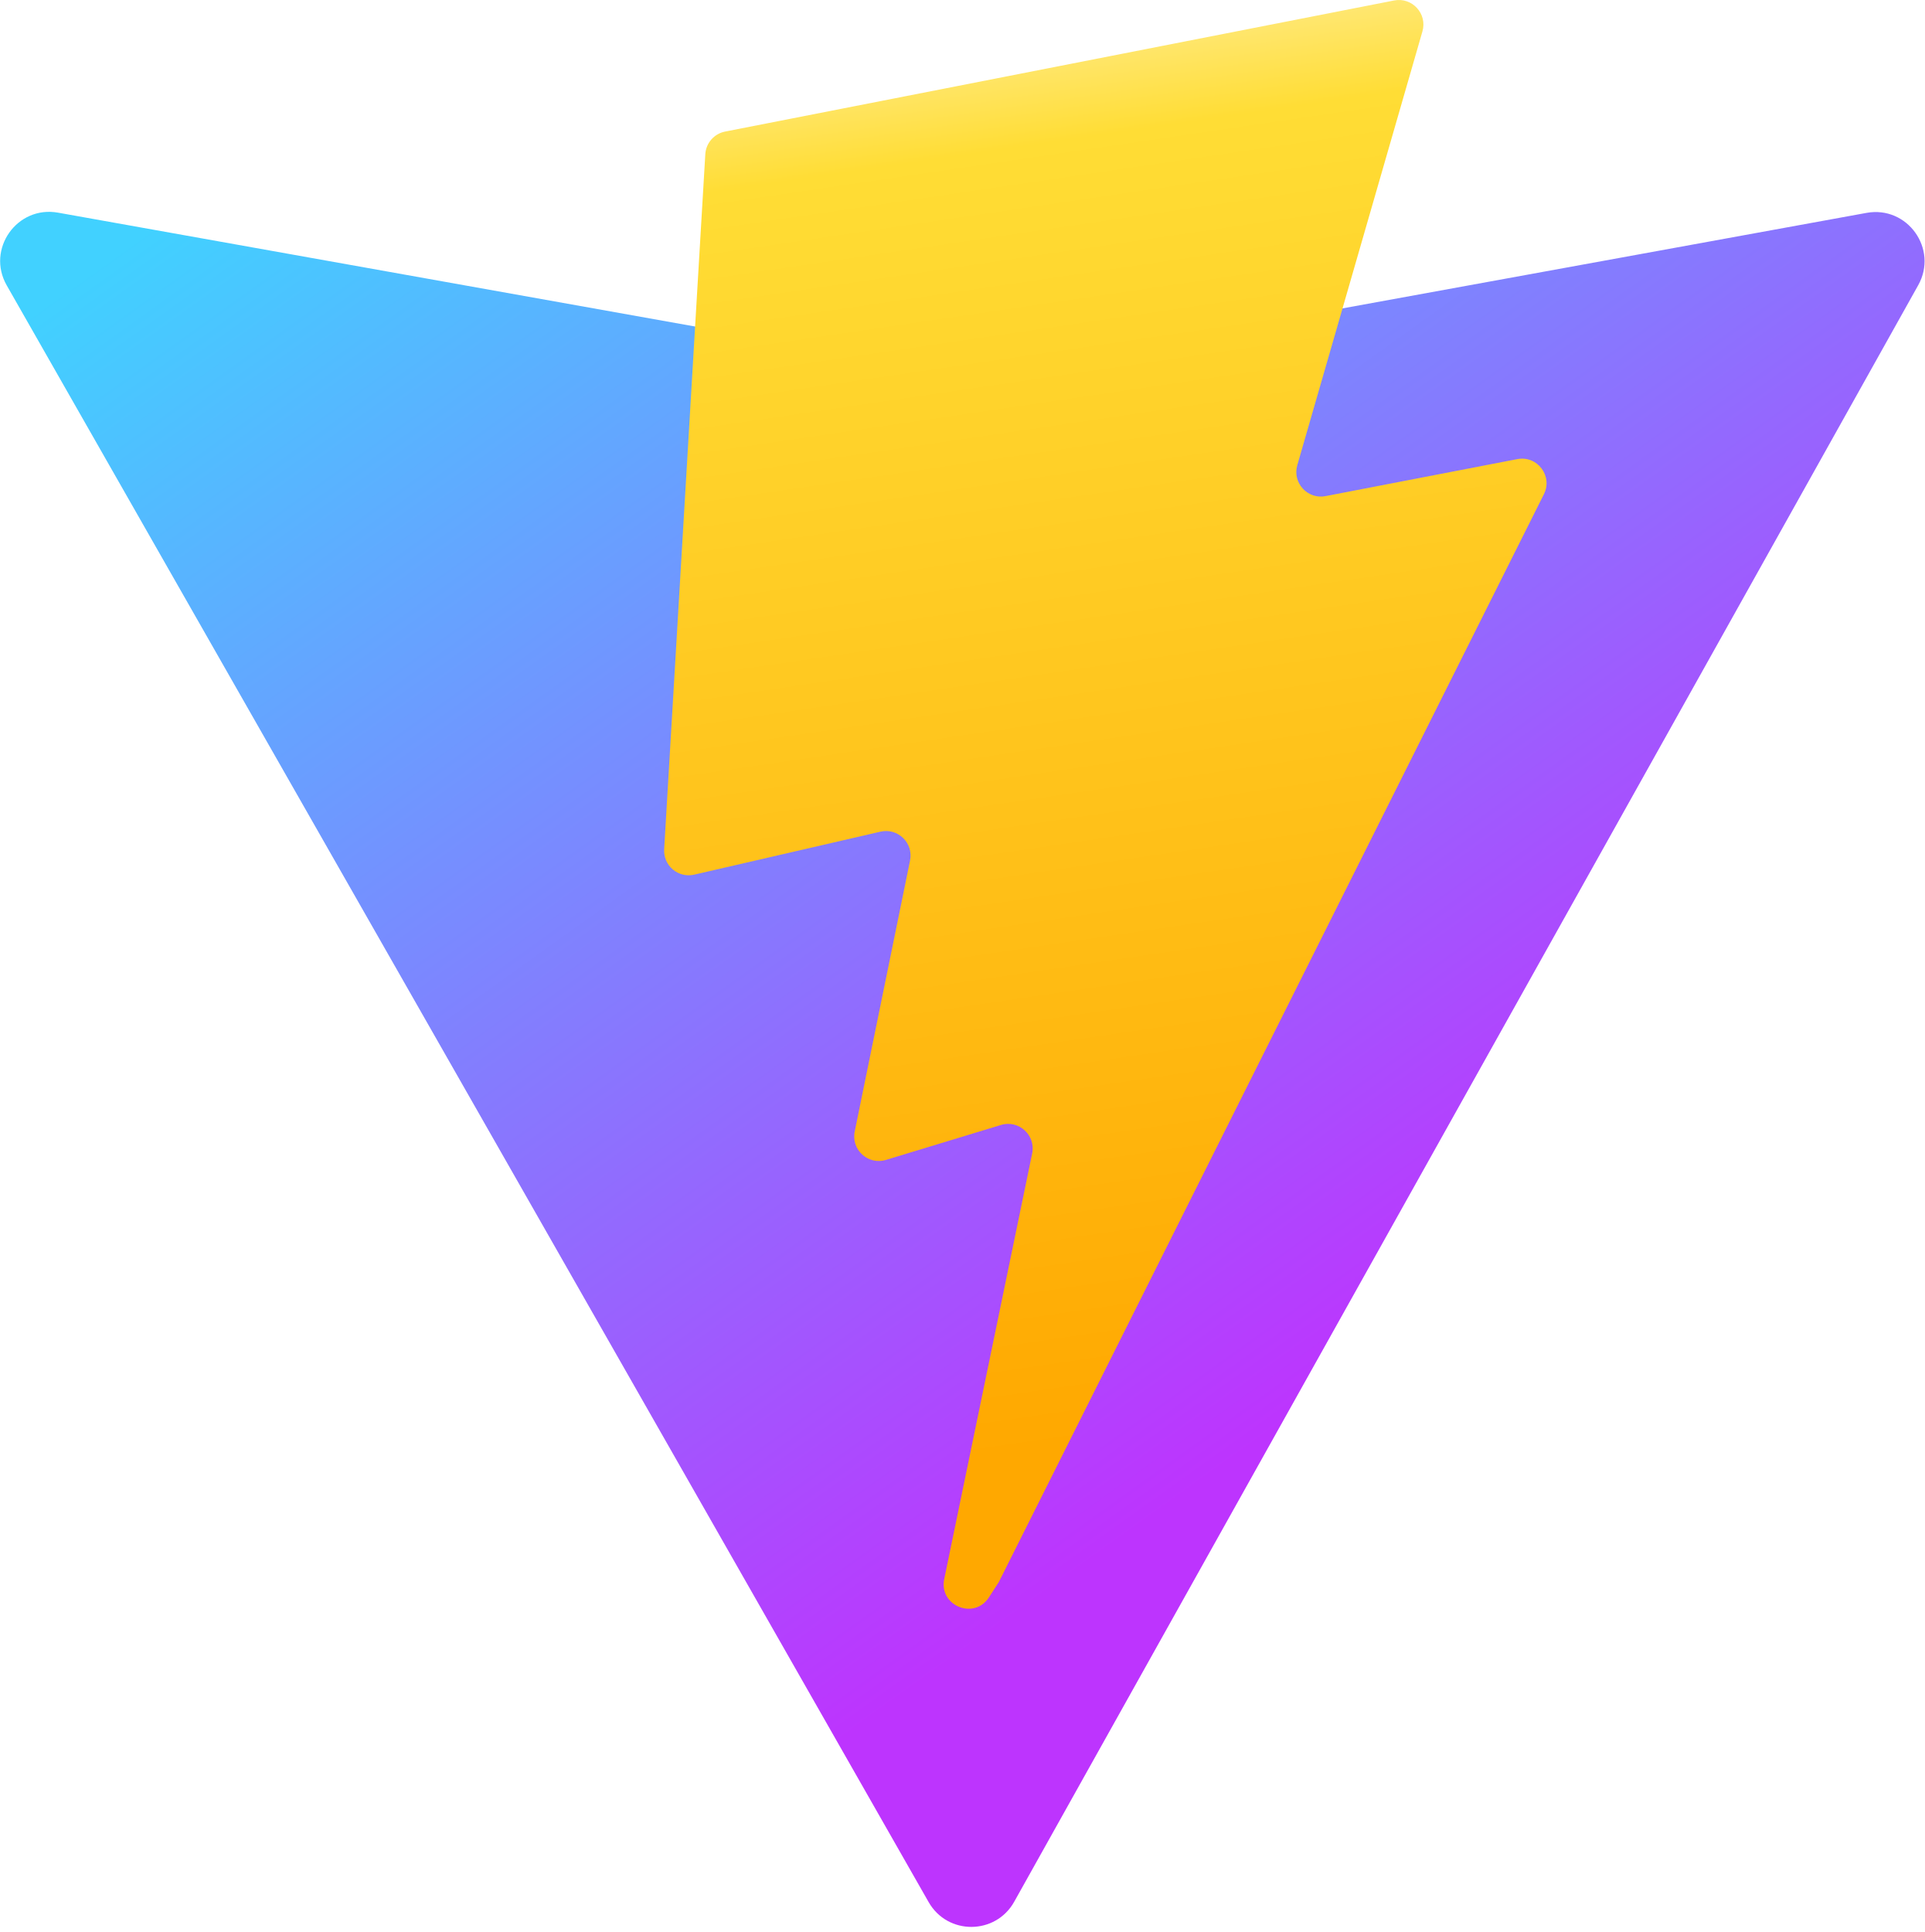
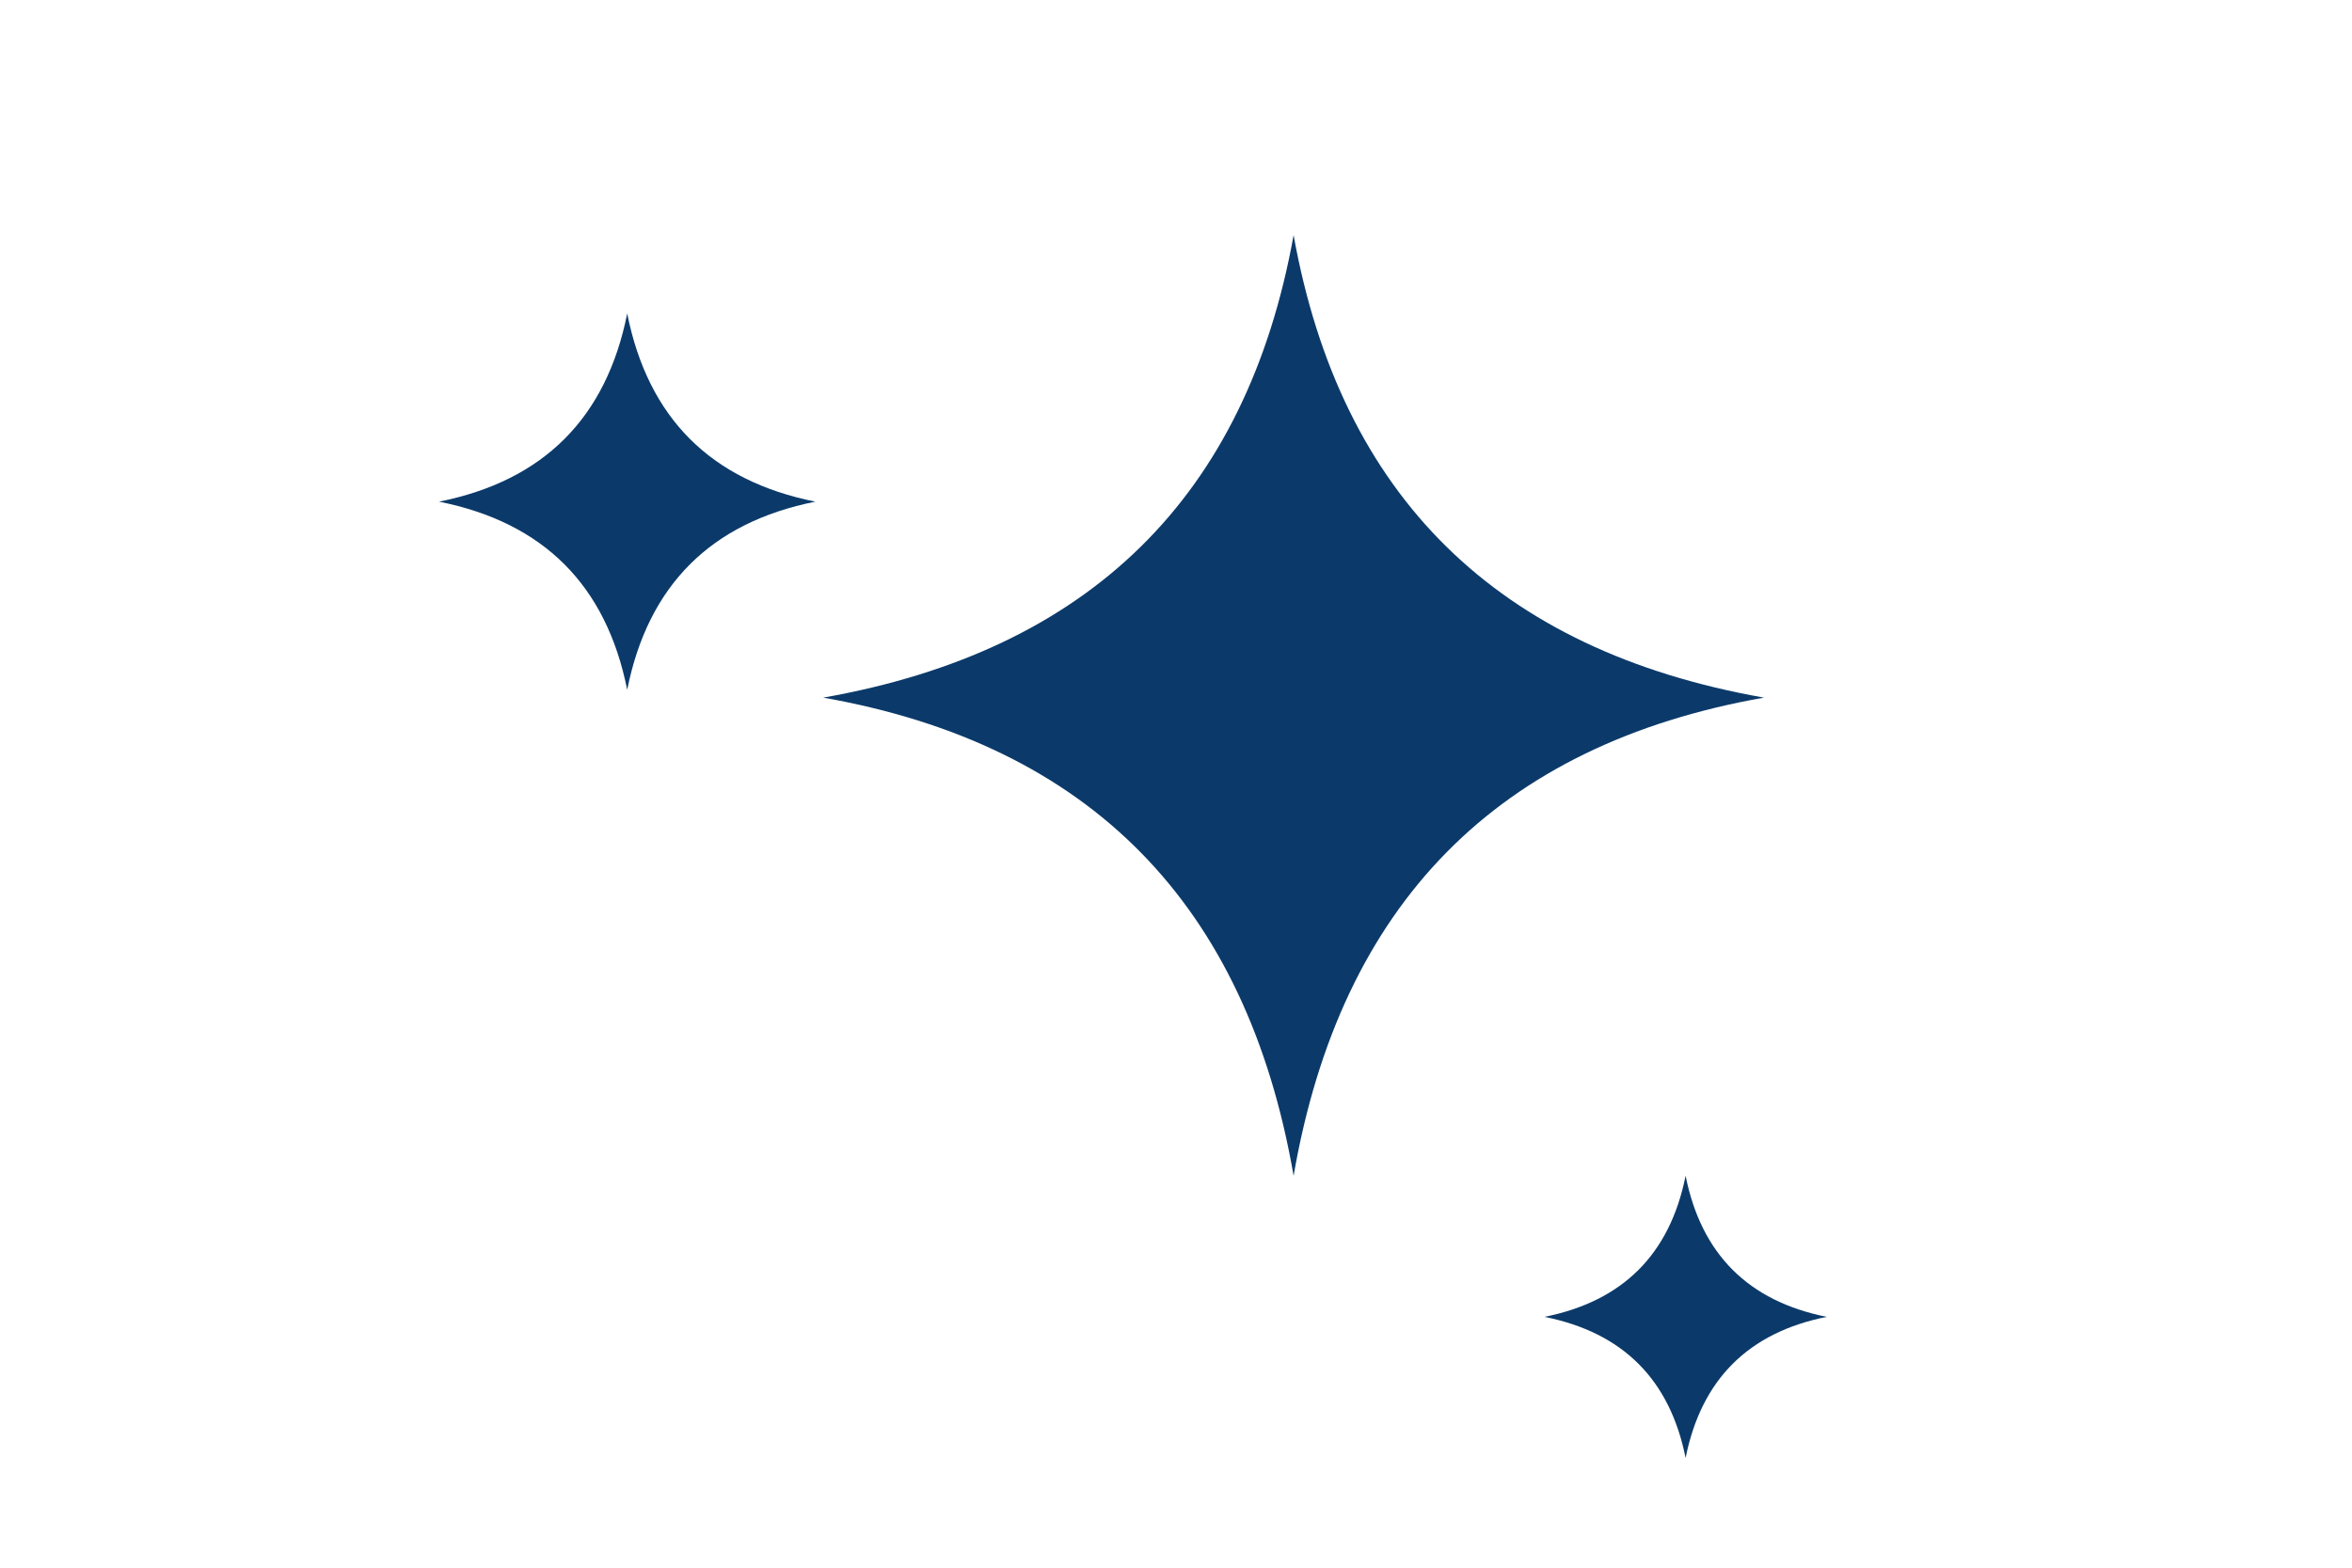
- <svg xmlns="http://www.w3.org/2000/svg" aria-hidden="true" role="img" class="iconify iconify--logos" width="31.88" height="32" preserveAspectRatio="xMidYMid meet" viewBox="0 0 256 257">
-   <defs>
-     <linearGradient id="IconifyId1813088fe1fbc01fb466" x1="-.828%" x2="57.636%" y1="7.652%" y2="78.411%">
-       <stop offset="0%" stop-color="#41D1FF" />
-       <stop offset="100%" stop-color="#BD34FE" />
-     </linearGradient>
-     <linearGradient id="IconifyId1813088fe1fbc01fb467" x1="43.376%" x2="50.316%" y1="2.242%" y2="89.03%">
-       <stop offset="0%" stop-color="#FFEA83" />
-       <stop offset="8.333%" stop-color="#FFDD35" />
-       <stop offset="100%" stop-color="#FFA800" />
-     </linearGradient>
-   </defs>
-   <path fill="url(#IconifyId1813088fe1fbc01fb466)" d="M255.153 37.938L134.897 252.976c-2.483 4.44-8.862 4.466-11.382.048L.875 37.958c-2.746-4.814 1.371-10.646 6.827-9.67l120.385 21.517a6.537 6.537 0 0 0 2.322-.004l117.867-21.483c5.438-.991 9.574 4.796 6.877 9.62Z" />
-   <path fill="url(#IconifyId1813088fe1fbc01fb467)" d="M185.432.063L96.44 17.501a3.268 3.268 0 0 0-2.634 3.014l-5.474 92.456a3.268 3.268 0 0 0 3.997 3.378l24.777-5.718c2.318-.535 4.413 1.507 3.936 3.838l-7.361 36.047c-.495 2.426 1.782 4.5 4.151 3.78l15.304-4.649c2.372-.72 4.652 1.36 4.15 3.788l-11.698 56.621c-.732 3.542 3.979 5.473 5.943 2.437l1.313-2.028l72.516-144.72c1.215-2.423-.88-5.186-3.54-4.672l-25.505 4.922c-2.396.462-4.435-1.77-3.759-4.114l16.646-57.705c.677-2.35-1.37-4.583-3.769-4.113Z" />
+ <svg xmlns="http://www.w3.org/2000/svg" viewBox="0 0 600 400" role="img" aria-labelledby="title">
+   <g fill="#0B3A6A">
+     <path d="M330 60              Q312 160 210 178              Q312 196 330 300              Q348 196 450 178              Q348 160 330 60Z" />
+     <path d="M160 80              Q152 120 112 128              Q152 136 160 176              Q168 136 208 128              Q168 120 160 80Z" />
+     <path d="M430 300              Q424 330 394 336              Q424 342 430 372              Q436 342 466 336              Q436 330 430 300Z" />
+   </g>
</svg>
